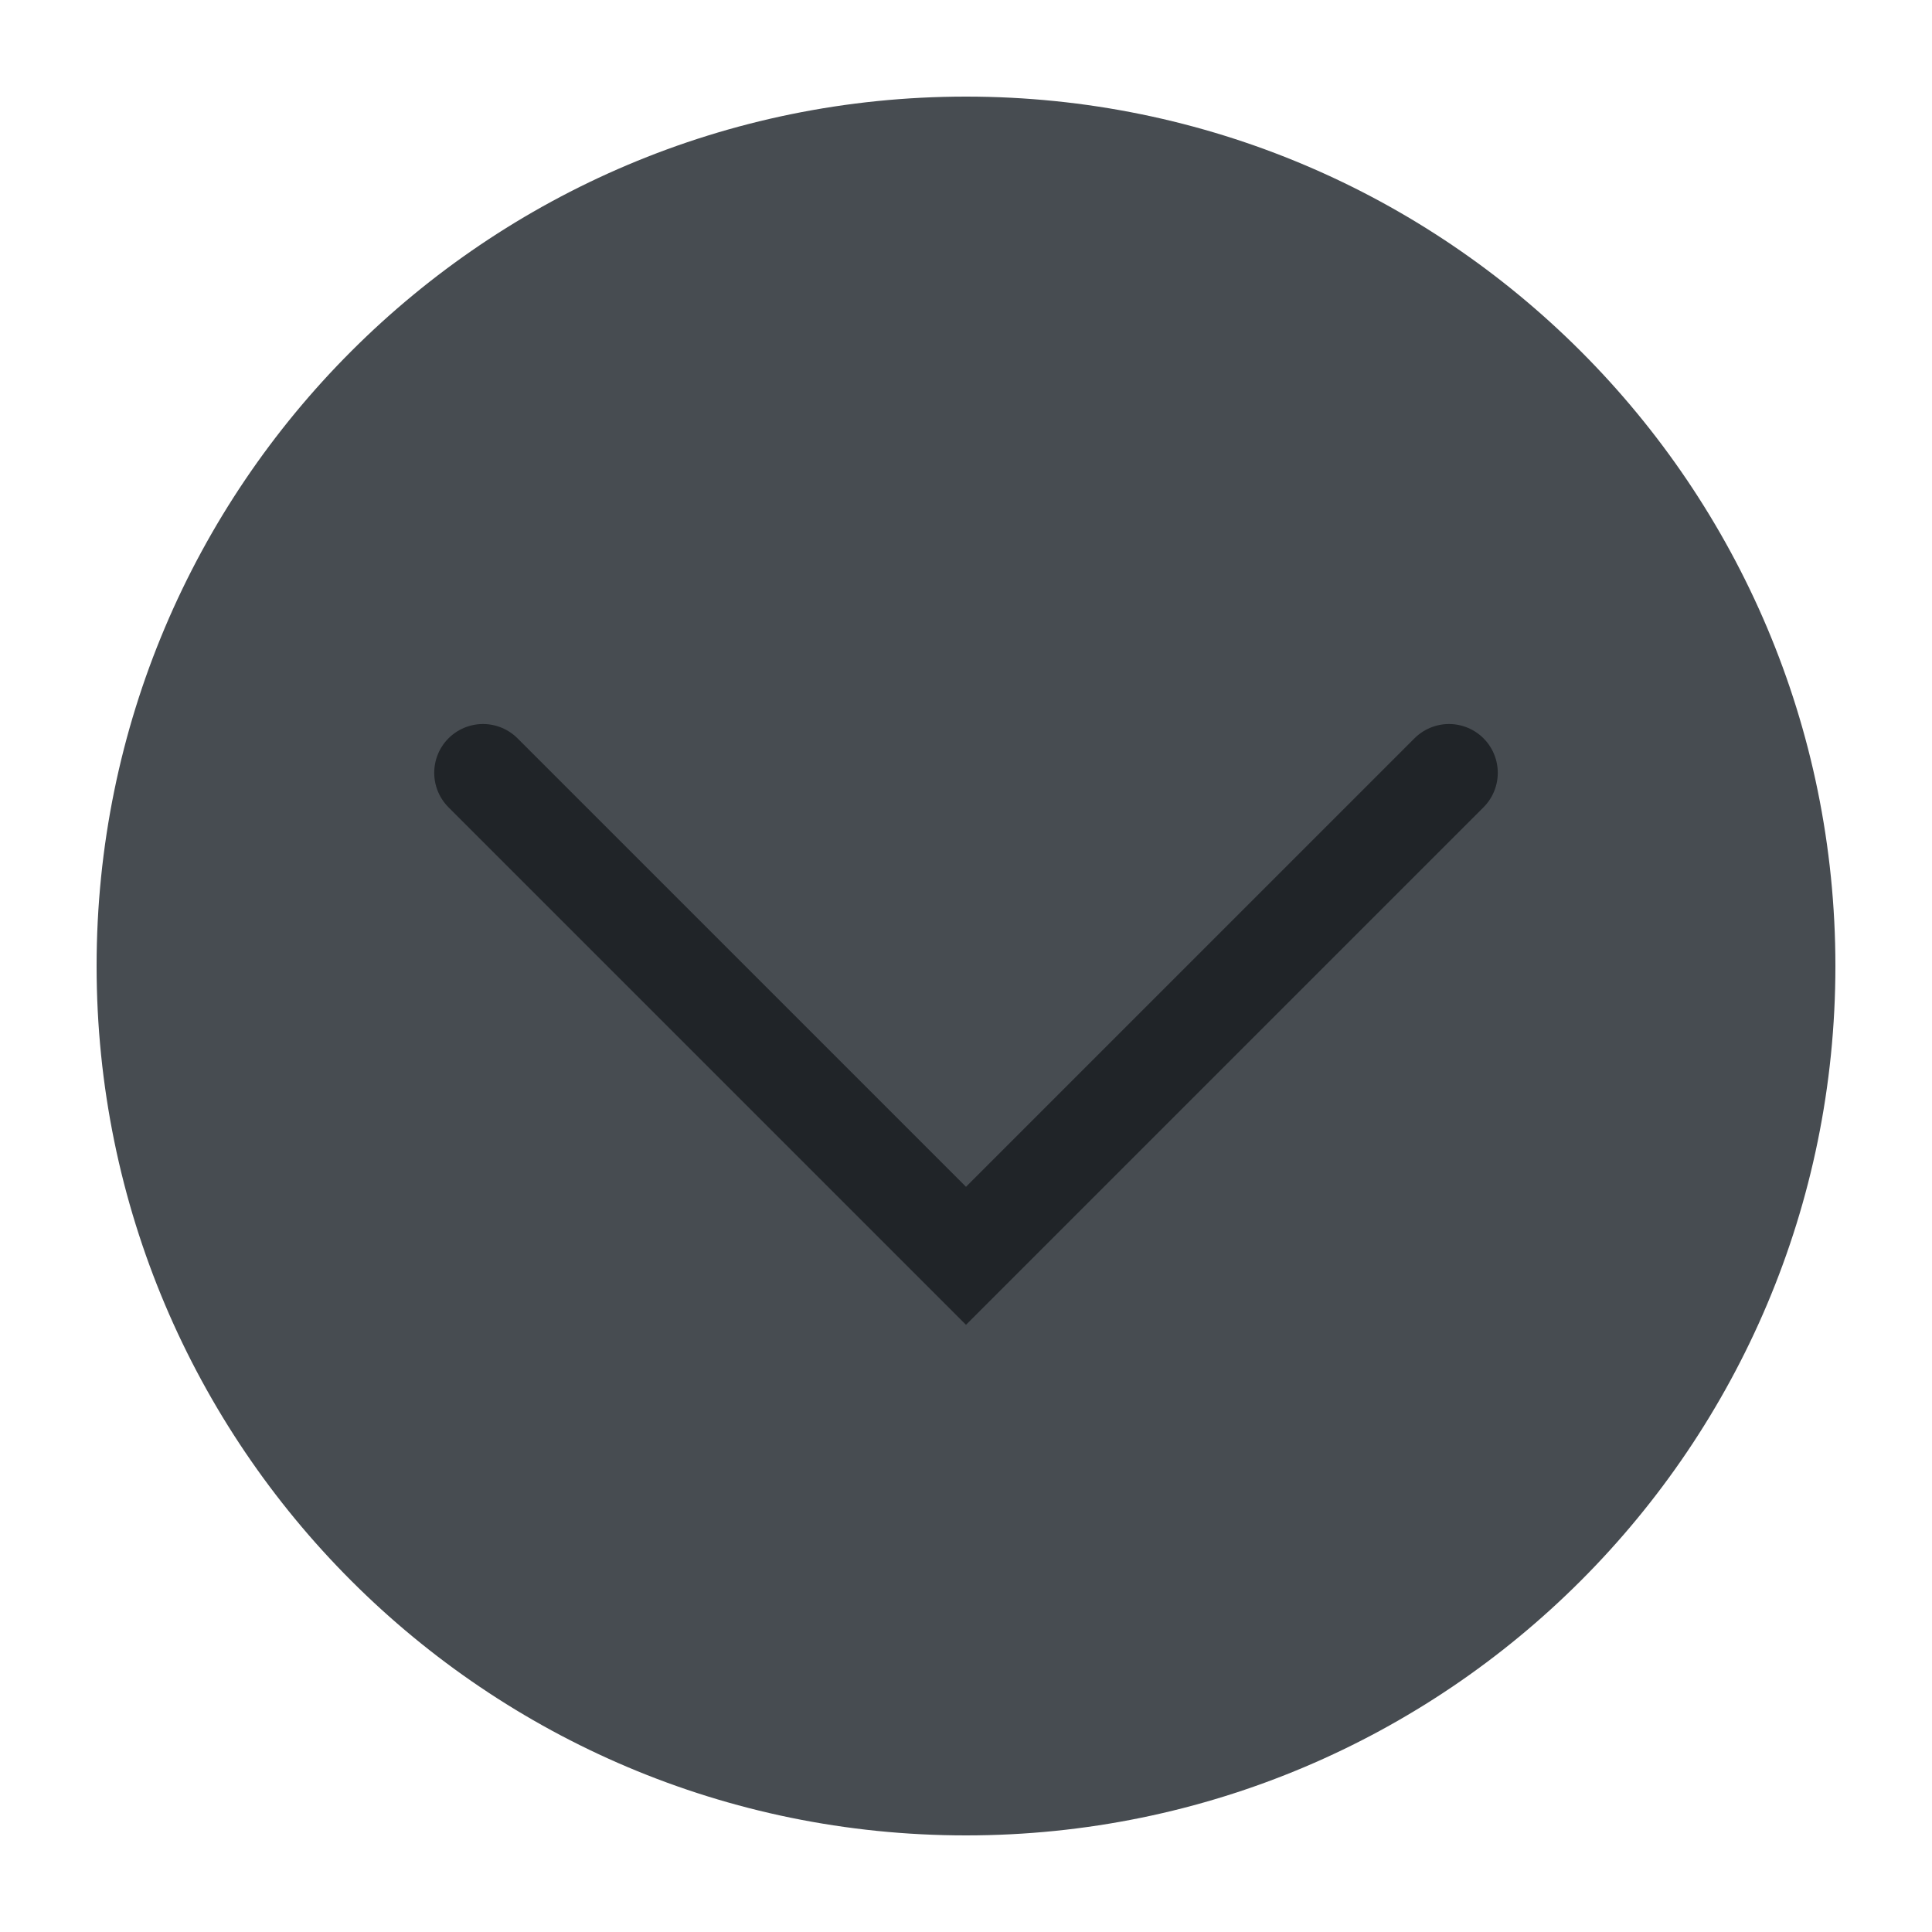
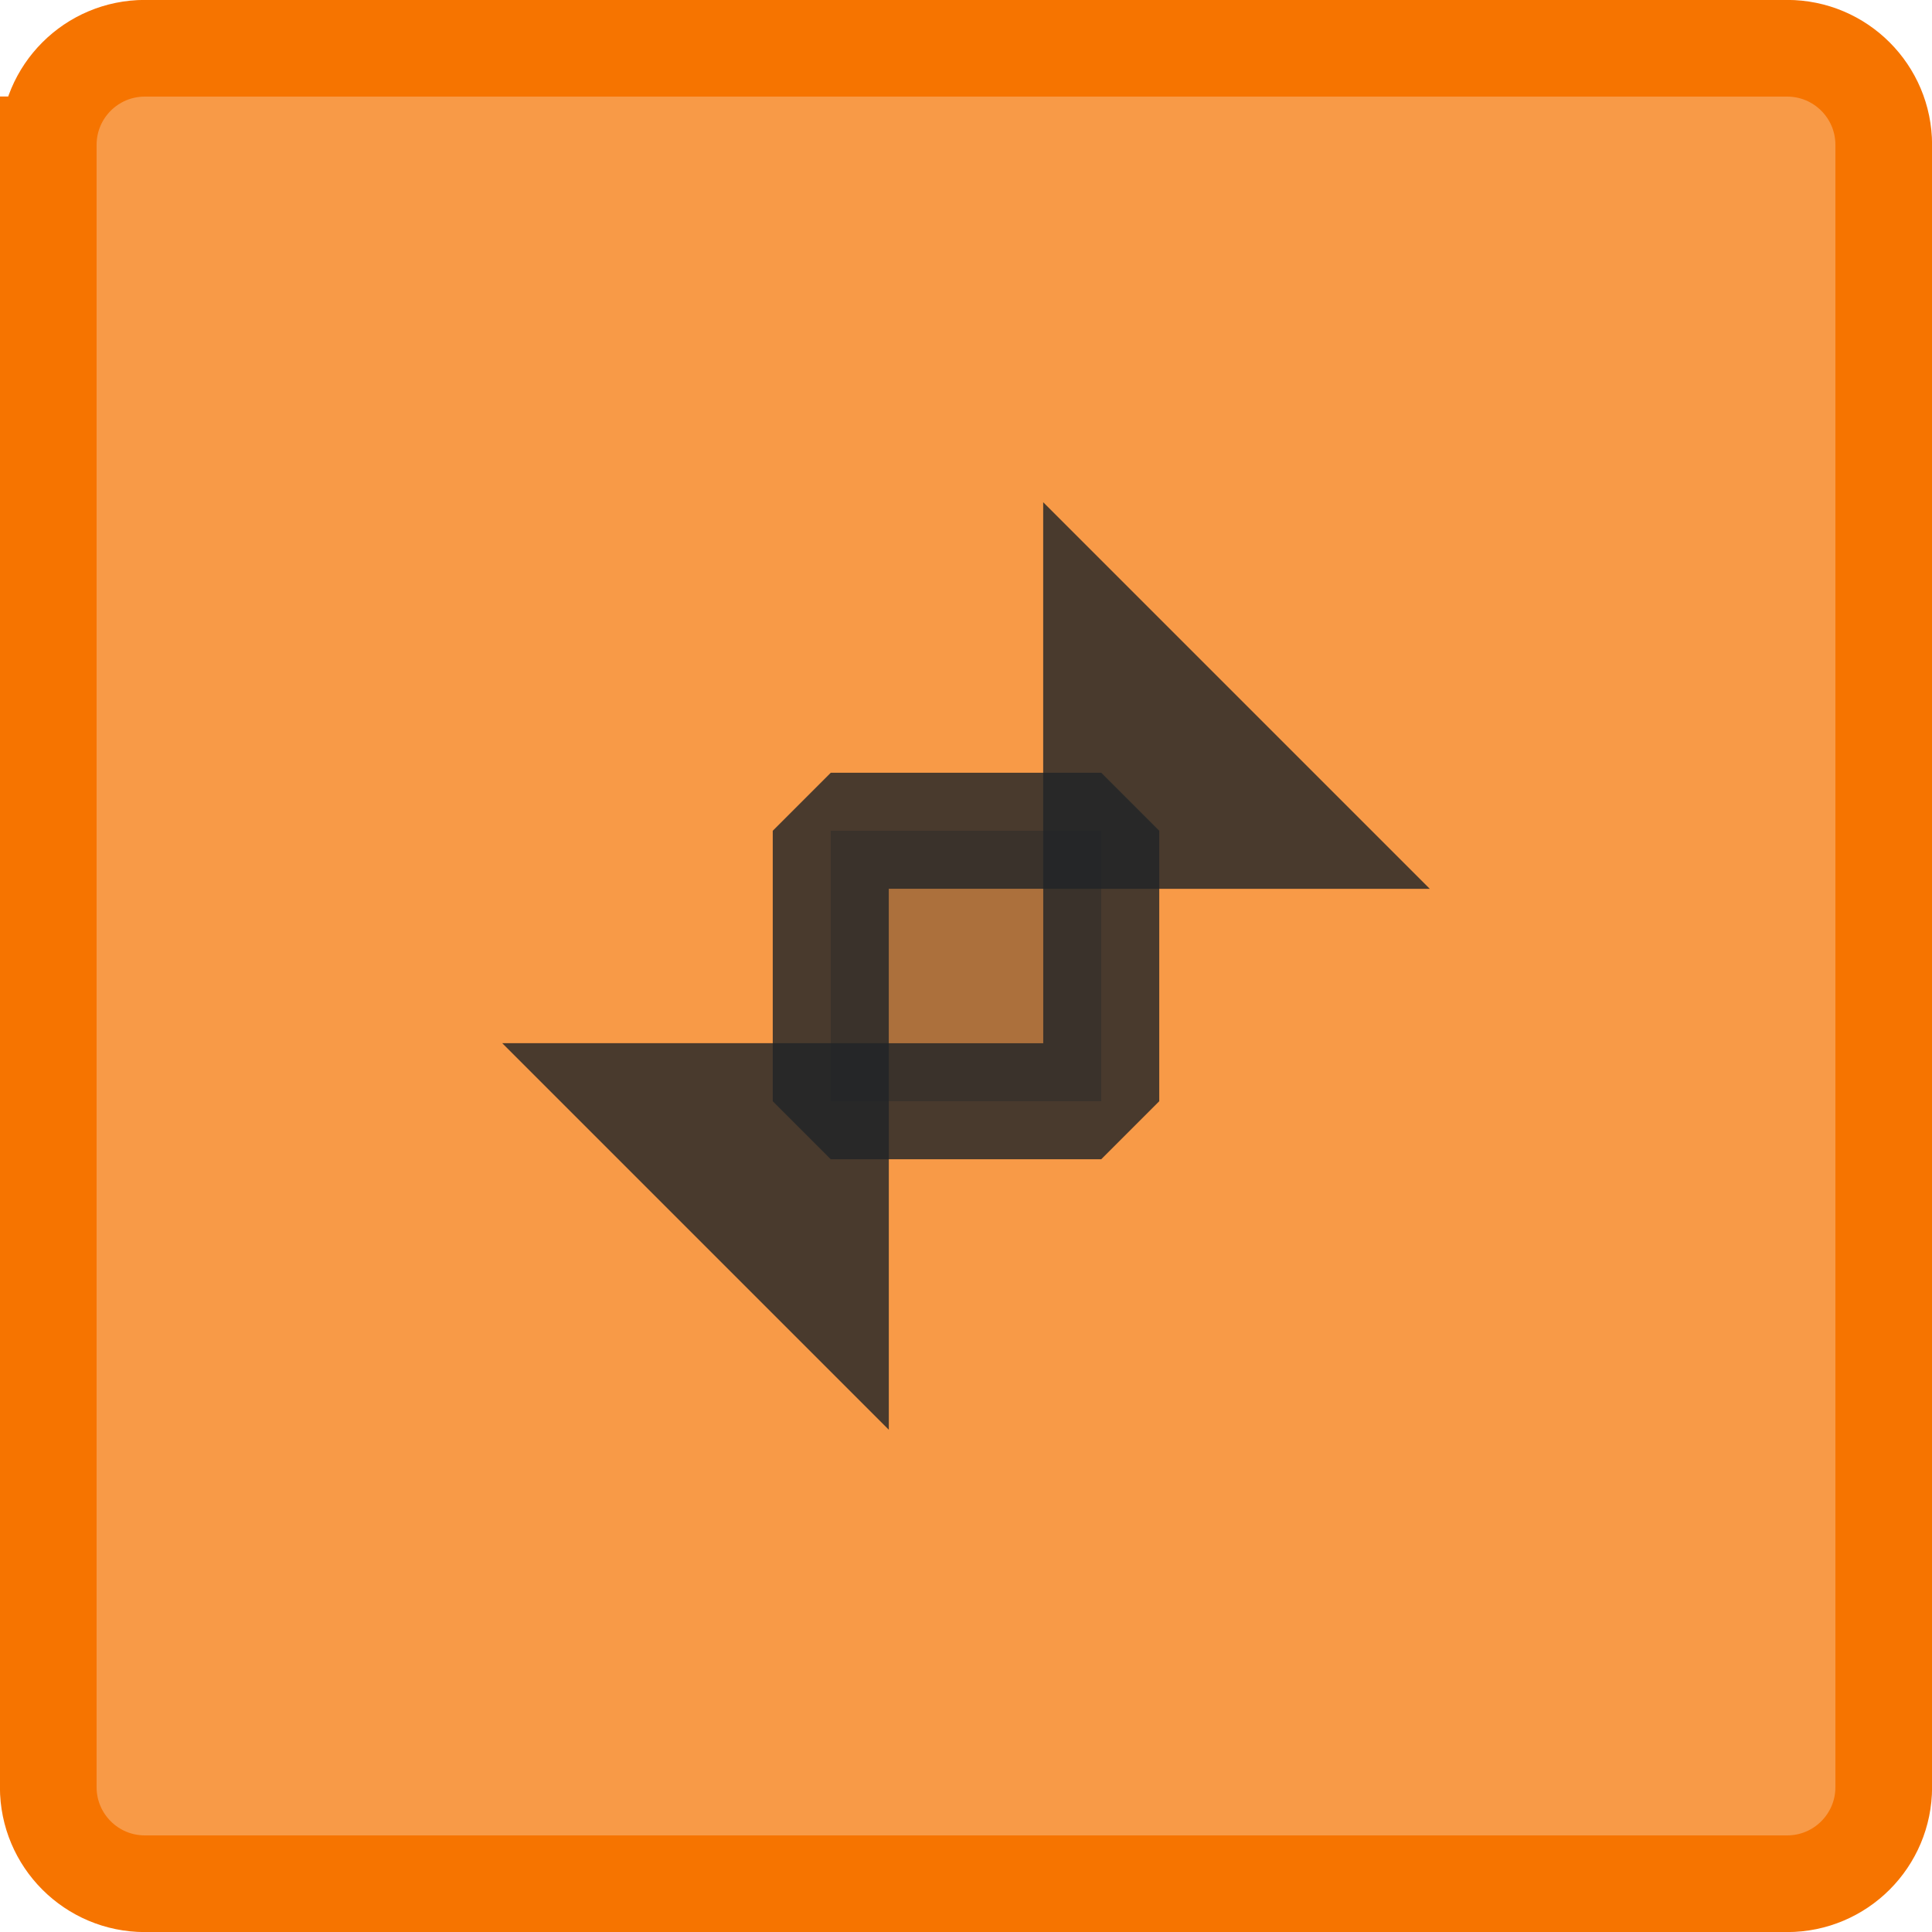
<svg xmlns="http://www.w3.org/2000/svg" viewBox="0 0 50 50" version="1.2" baseProfile="tiny">
  <defs>
</defs>
  <g fill="none" stroke="black" stroke-width="1" fill-rule="evenodd" stroke-linecap="square" stroke-linejoin="bevel">
-     <g fill="#474c51" fill-opacity="1" stroke="none" transform="matrix(2.5,0,0,2.5,2.5,2.5)" font-family="Noto Sans" font-size="10" font-weight="400" font-style="normal">
-       <circle cx="9" cy="9" r="9" />
+     <g fill="none" stroke="#000000" stroke-opacity="1" stroke-width="1" stroke-linecap="square" stroke-linejoin="bevel" transform="matrix(1,0,0,1,0,0)" font-family="Noto Sans" font-size="10" font-weight="400" font-style="normal">
+ </g>
+     <g fill="#f67400" fill-opacity="0.72" stroke="#f67400" stroke-opacity="1" stroke-width="2.502" stroke-linecap="square" stroke-linejoin="bevel" transform="matrix(1,0,0,1,2.5,2.5)" font-family="Noto Sans" font-size="10" font-weight="400" font-style="normal">
+       <path vector-effect="none" fill-rule="evenodd" d="M-1.251,1.249 C-1.251,-0.132 -0.132,-1.251 1.249,-1.251 L43.751,-1.251 C45.132,-1.251 46.251,-0.132 46.251,1.249 L46.251,43.751 C46.251,45.132 45.132,46.251 43.751,46.251 L1.249,46.251 C-0.132,46.251 -1.251,45.132 -1.251,43.751 L-1.251,1.249" />
    </g>
-     <g fill="none" stroke="#202428" stroke-opacity="1" stroke-width="1.01" stroke-linecap="round" stroke-linejoin="miter" stroke-miterlimit="2" transform="matrix(2.5,0,0,2.5,2.5,2.5)" font-family="Noto Sans" font-size="10" font-weight="400" font-style="normal">
-       <polyline fill="none" vector-effect="none" points="4,7 9,12 14,7 " />
+     <g fill="none" stroke="#000000" stroke-opacity="1" stroke-width="1" stroke-linecap="square" stroke-linejoin="bevel" transform="matrix(1,0,0,1,0,0)" font-family="Noto Sans" font-size="10" font-weight="400" font-style="normal">
+ </g>
+     <g fill="none" stroke="#202428" stroke-opacity="1" stroke-width="1.001" stroke-linecap="square" stroke-linejoin="bevel" transform="matrix(2.5,0,0,2.5,2.5,2.5)" font-family="Noto Sans" font-size="10" font-weight="400" font-style="normal">
+ </g>
+     <g fill="none" stroke="#202428" stroke-opacity="1" stroke-width="1.001" stroke-linecap="round" stroke-linejoin="miter" stroke-miterlimit="2" transform="matrix(2.5,0,0,2.5,2.5,2.5)" font-family="Noto Sans" font-size="10" font-weight="400" font-style="normal">
+ </g>
+     <g fill="none" stroke="#202428" stroke-opacity="1" stroke-width="1.001" stroke-linecap="round" stroke-linejoin="miter" stroke-miterlimit="2" transform="matrix(2.5,0,0,2.5,2.5,2.5)" font-family="Noto Sans" font-size="10" font-weight="400" font-style="normal">
+ </g>
+     <g fill="#202428" fill-opacity="0.35" stroke="#202428" stroke-opacity="0.81" stroke-width="1.201" stroke-linecap="round" stroke-linejoin="bevel" transform="matrix(2.5,0,0,2.5,21.5,21.5)" font-family="Noto Sans" font-size="10" font-weight="400" font-style="normal">
+       <rect x="0" y="0" width="2.8" height="2.8" />
    </g>
+     <g fill="#202428" fill-opacity="0.81" stroke="none" transform="matrix(2.5,0,0,2.5,21.5,21.5)" font-family="Noto Sans" font-size="10" font-weight="400" font-style="normal">
+       <path vector-effect="none" fill-rule="evenodd" d="M2.199,0.601 L2.199,-3.401 L6.201,0.601 L2.199,0.601" />
+       <path vector-effect="none" fill-rule="evenodd" d="M0.601,2.199 L-3.401,2.199 L0.601,6.201 L0.601,2.199" />
+     </g>
+     <g fill="none" stroke="#202428" stroke-opacity="1" stroke-width="1.001" stroke-linecap="square" stroke-linejoin="bevel" transform="matrix(2.5,0,0,2.5,2.5,2.5)" font-family="Noto Sans" font-size="10" font-weight="400" font-style="normal">
+ </g>
    <g fill="none" stroke="#000000" stroke-opacity="1" stroke-width="1" stroke-linecap="square" stroke-linejoin="bevel" transform="matrix(1,0,0,1,0,0)" font-family="Noto Sans" font-size="10" font-weight="400" font-style="normal">
</g>
  </g>
</svg>
